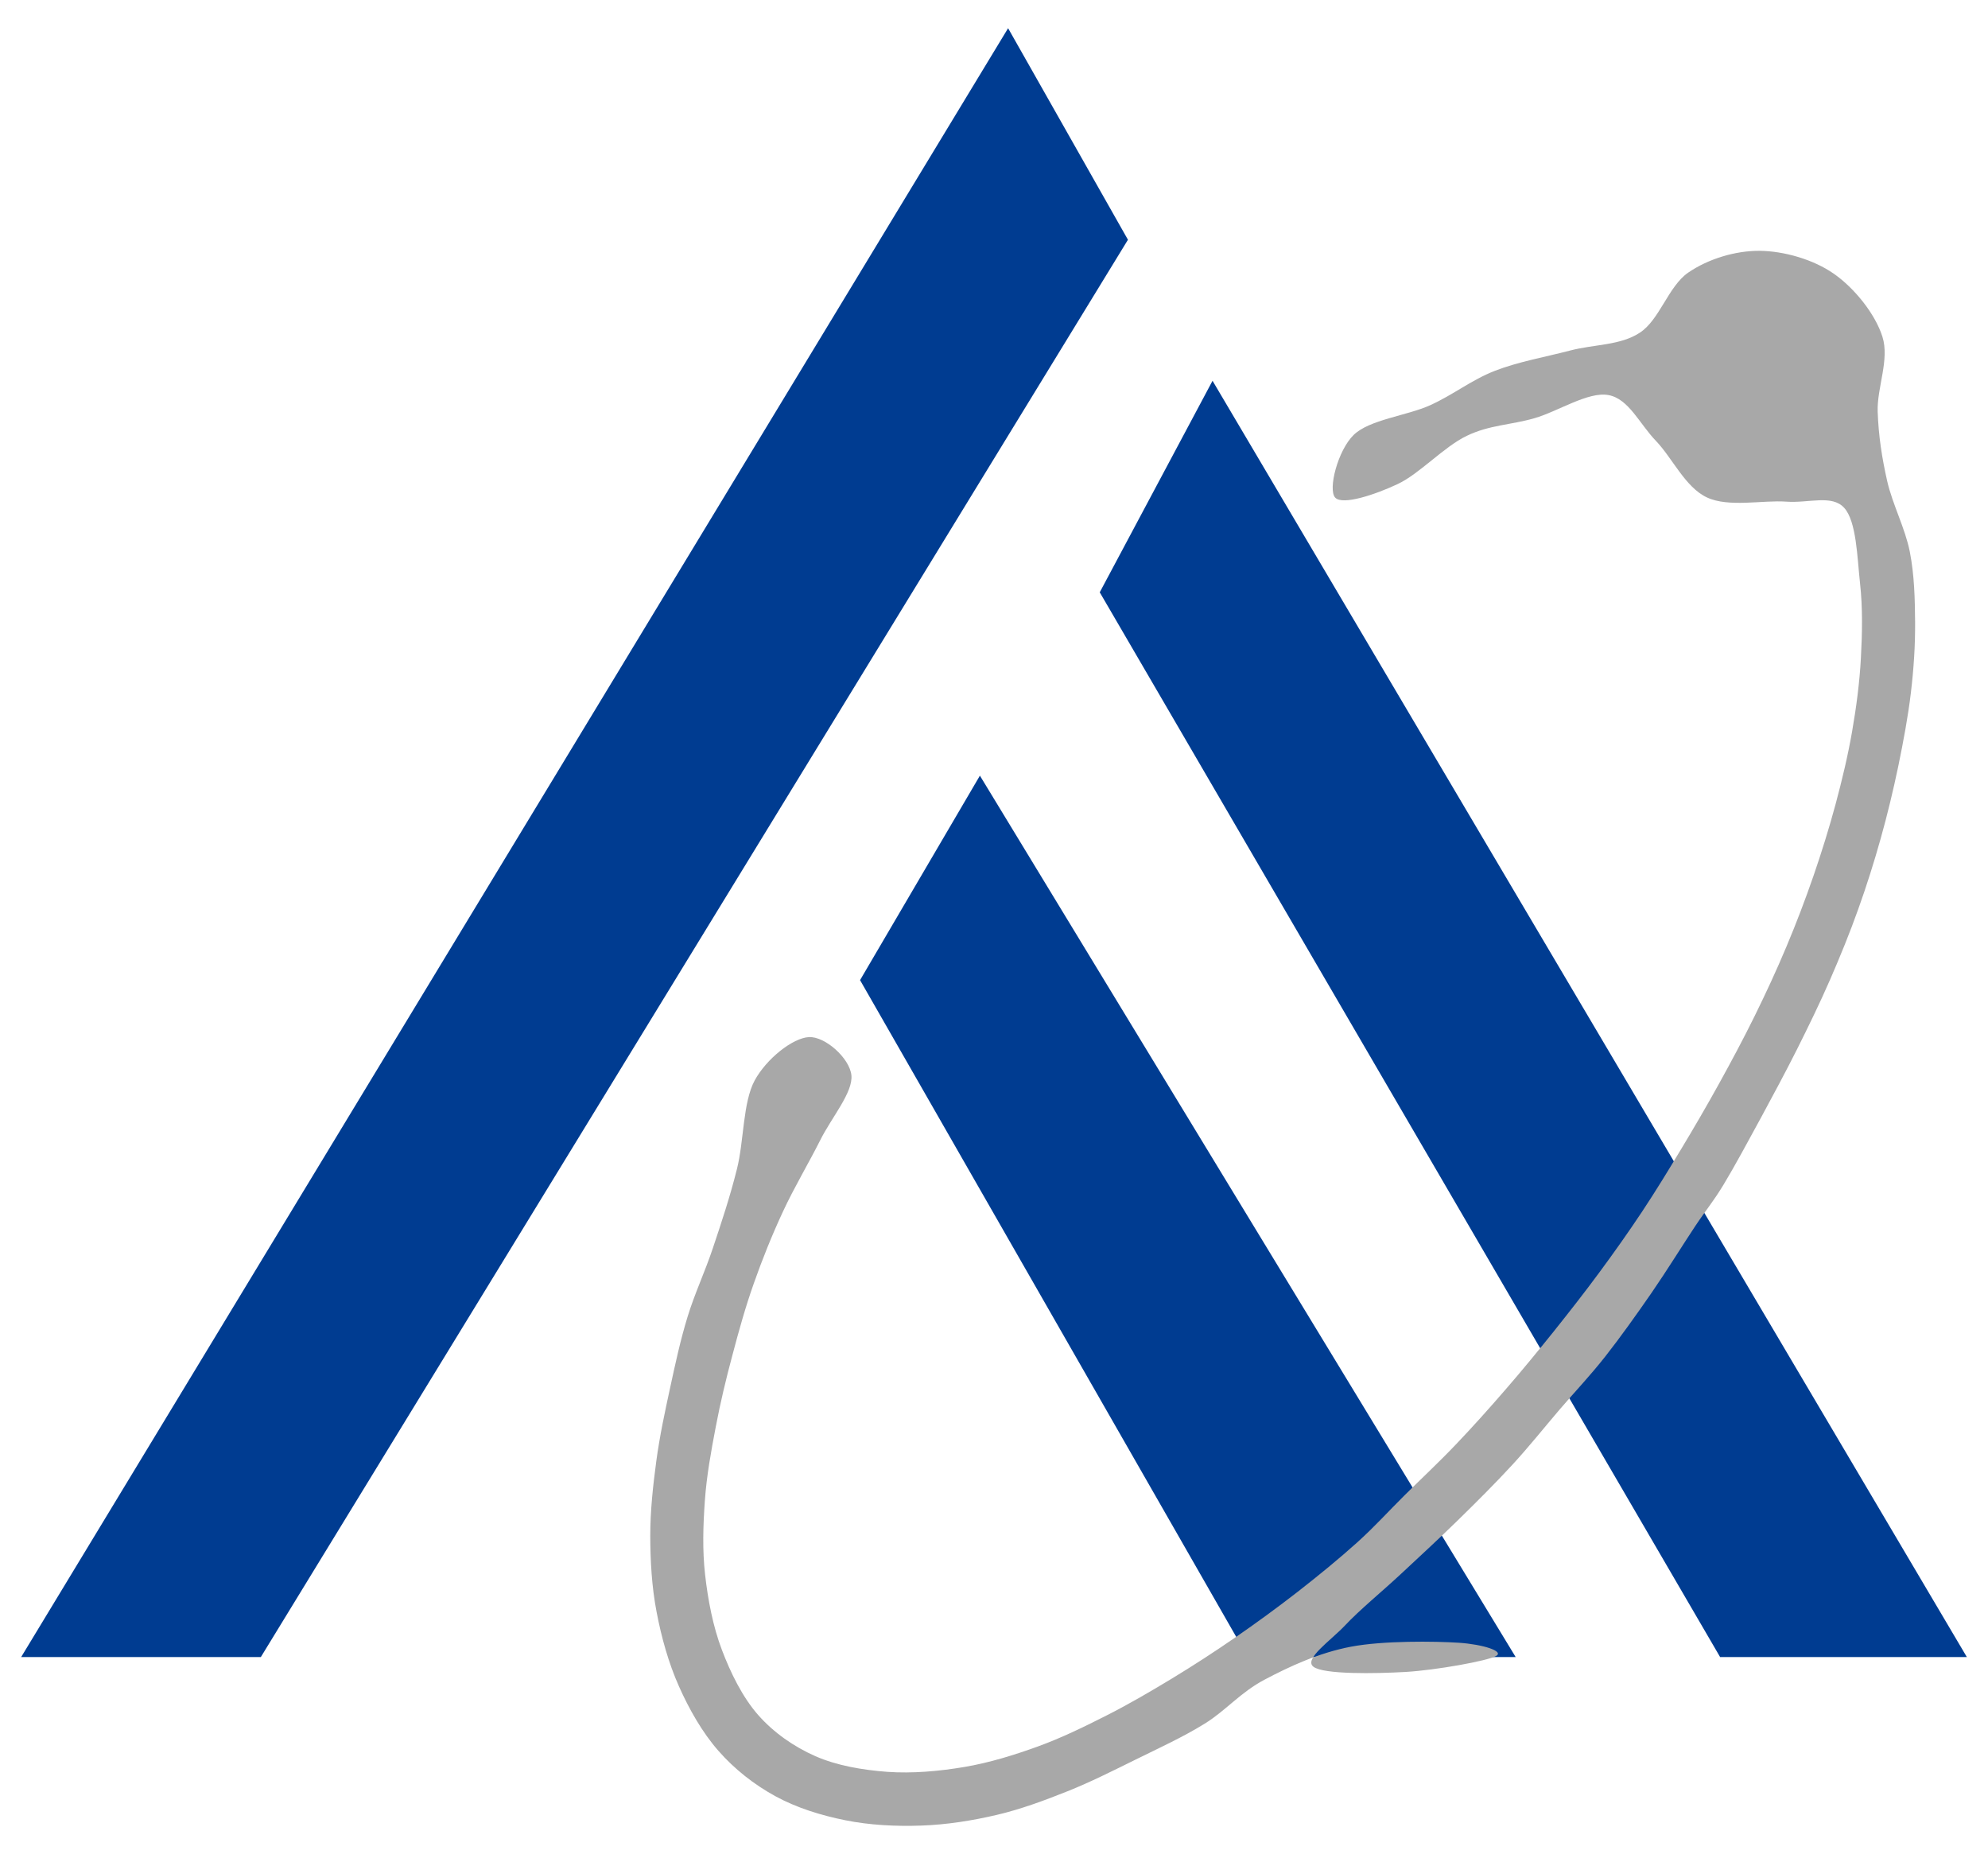
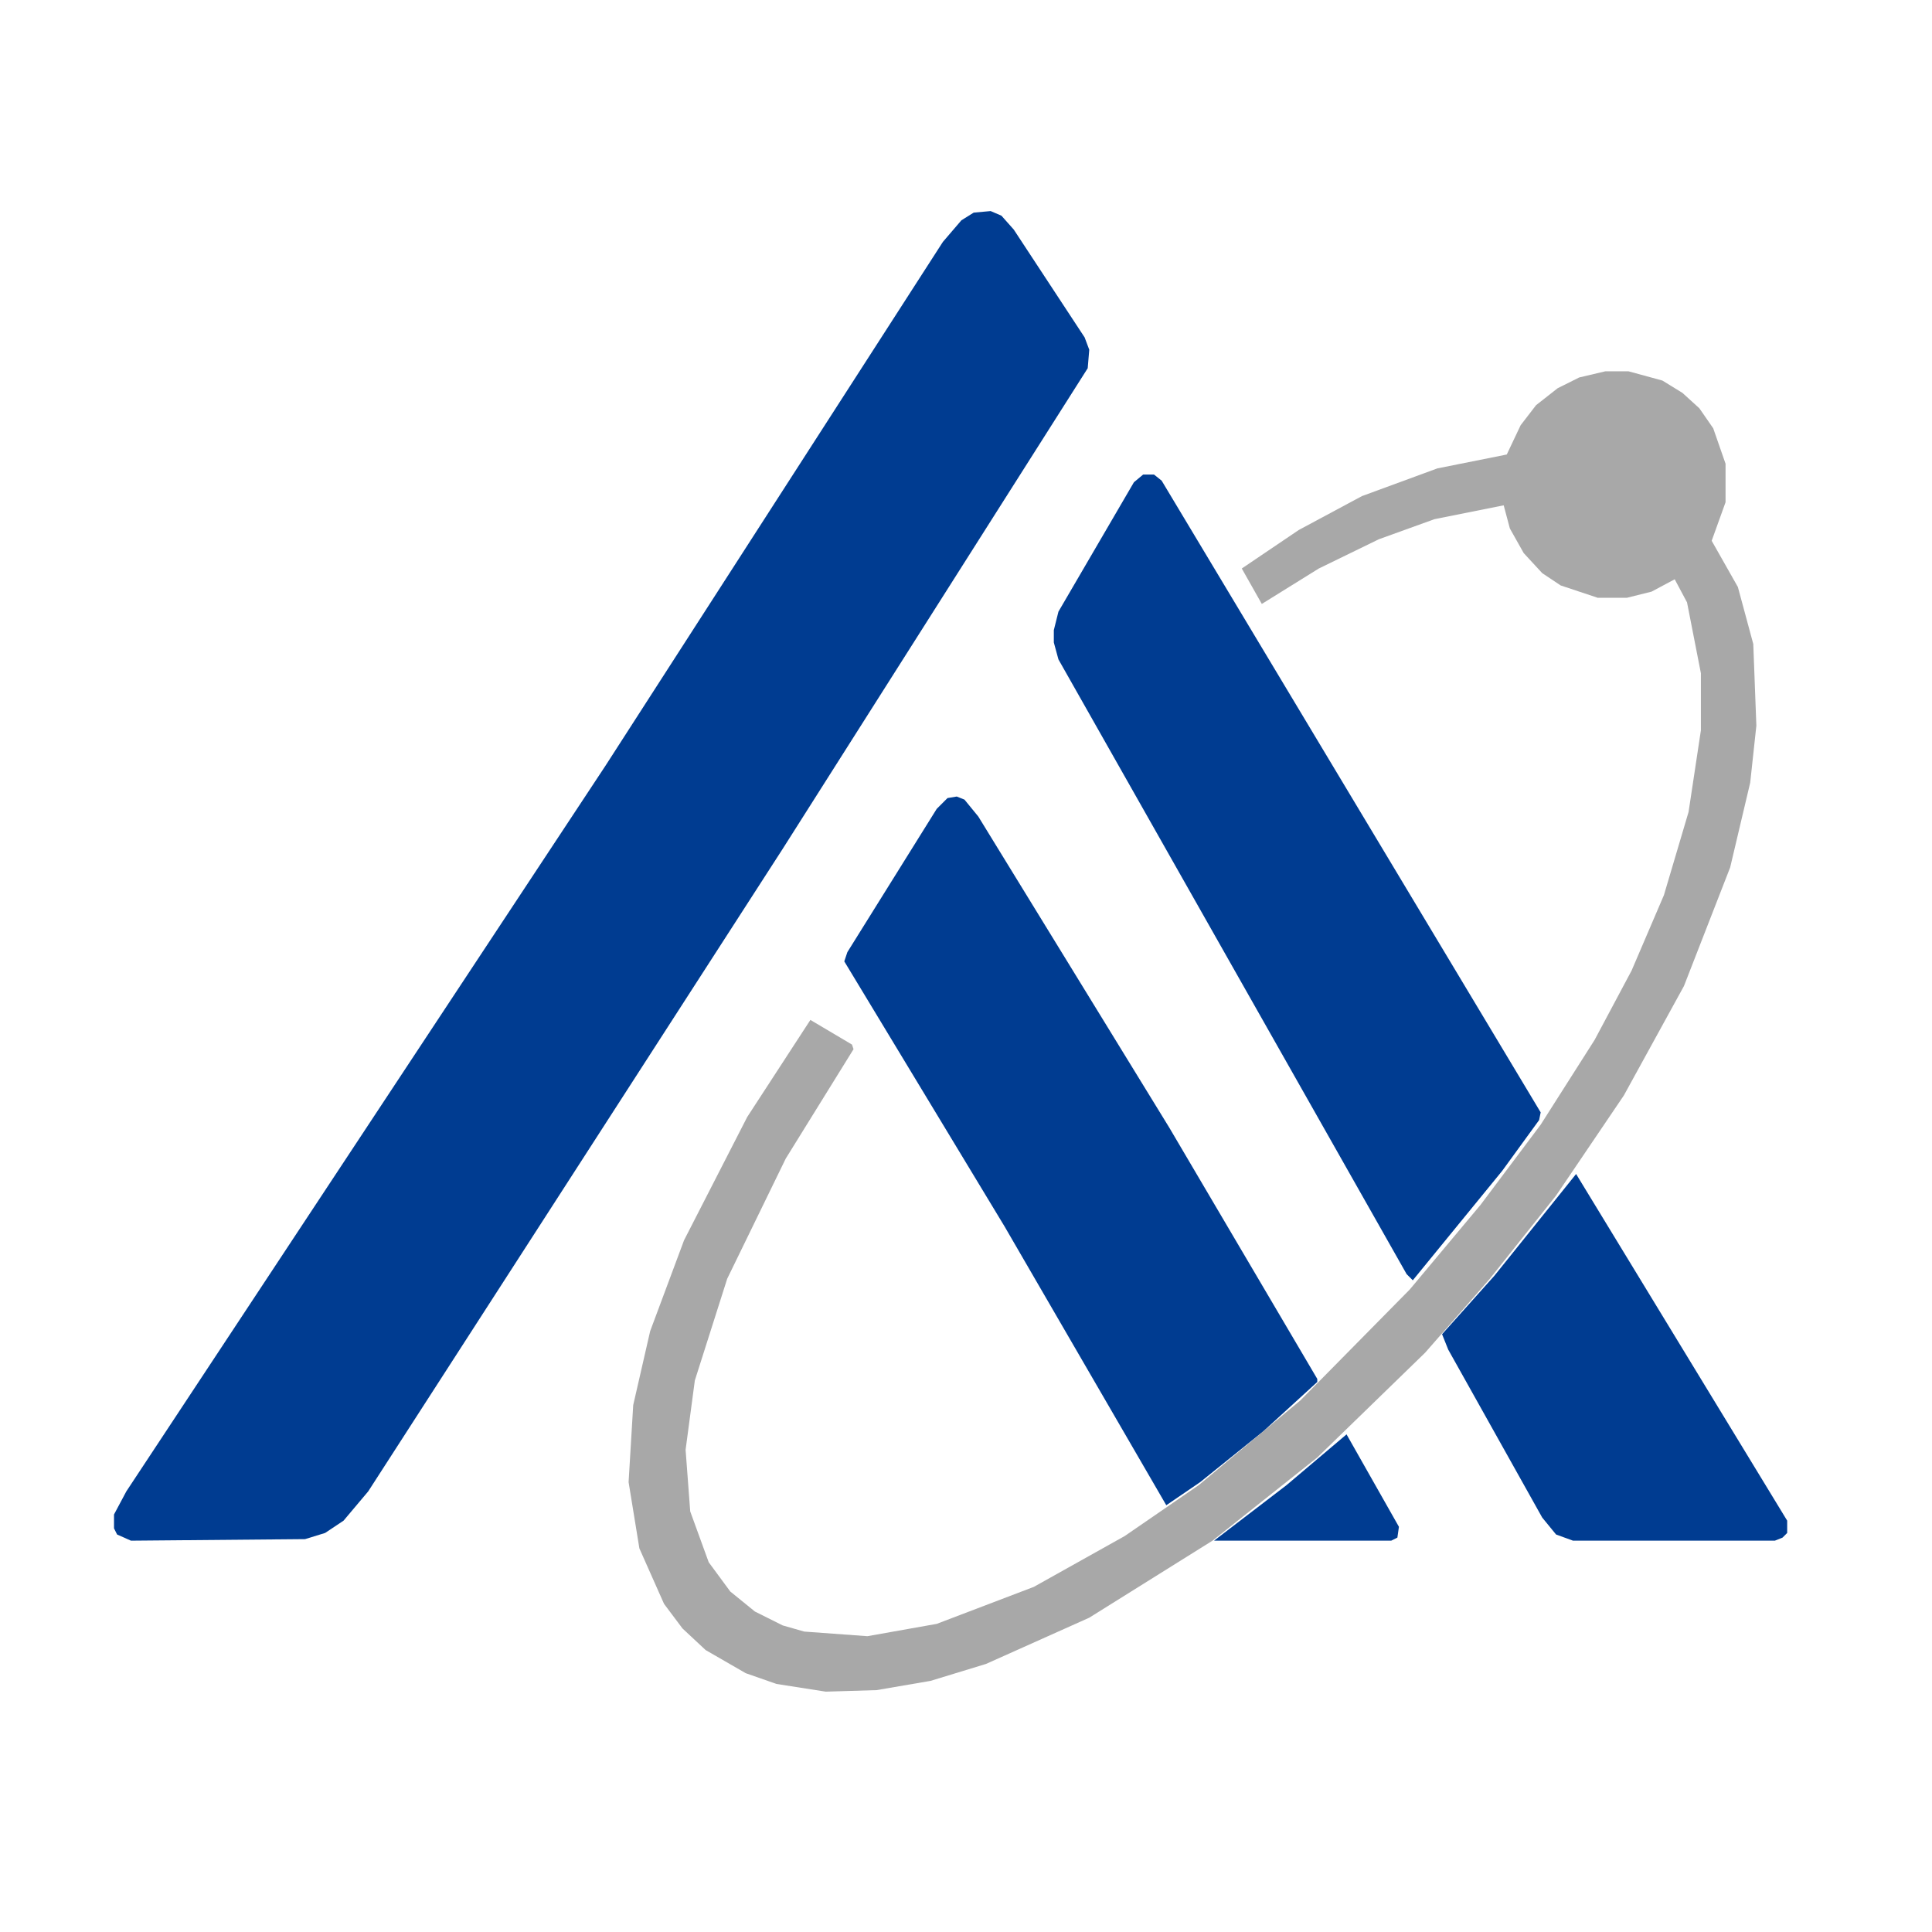
- <svg xmlns="http://www.w3.org/2000/svg" viewBox="59 96 282 264" width="282" height="264" role="img" aria-labelledby="title desc">
+ <svg xmlns="http://www.w3.org/2000/svg" viewBox="0 0 1254 1254" role="img" aria-labelledby="title desc">
  <g fill="#003C91">
-     <path d="M 202 100 L 219 130 L 96 331 L 62 331 Z" />
-     <path d="M 231 150 L 215 180 L 303 331 L 338 331 Z" />
-     <path d="M 198 206 L 181 235 L 236 331 L 274 331 Z" />
+     <path d="M 650 140 L 643 137 L 632 138 L 624 143 L 612 157 L 393 497 L 82 968 L 74 983 L 74 992 L 76 996 L 85 1000 L 198 999 L 211 995 L 223 987 L 239 968 L 508 551 L 706 239 L 707 227 L 704 219 L 658 149 Z" />
+     <path d="M 742 308 L 736 313 L 687 397 L 684 409 L 684 417 L 687 428 L 913 827 L 917 831 L 975 760 L 999 727 L 1000 722 L 754 312 L 749 308 Z" />
+     <path d="M 615 518 L 608 525 L 550 618 L 548 624 L 652 796 L 757 977 L 779 962 L 820 929 L 855 897 L 855 895 L 759 732 L 635 530 L 626 519 L 621 517 Z" />
+     <path d="M 1023 762 L 970 828 L 936 866 L 940 876 L 1001 985 L 1010 996 L 1021 1000 L 1152 1000 L 1157 998 L 1160 995 L 1160 987 Z" />
+     <path d="M 908 991 L 874 931 L 835 964 L 788 1000 L 903 1000 L 907 998 Z" />
  </g>
-   <path d="M 319.13 134.82 C 316.23 132.79, 312.04 131.60, 308.59 131.57 C 305.15 131.55, 301.31 132.72, 298.49 134.65 C 295.66 136.59, 294.43 141.33, 291.63 143.17 C 288.83 145.02, 285.13 144.81, 281.69 145.72 C 278.25 146.62, 274.32 147.31, 271.02 148.60 C 267.72 149.89, 265.22 151.94, 261.89 153.46 C 258.55 154.97, 253.26 155.50, 251.02 157.68 C 248.77 159.87, 247.35 165.40, 248.39 166.56 C 249.43 167.72, 254.15 166.11, 257.26 164.65 C 260.37 163.19, 263.82 159.36, 267.06 157.81 C 270.29 156.25, 273.31 156.28, 276.66 155.31 C 280.01 154.35, 284.30 151.49, 287.17 152.03 C 290.04 152.56, 291.56 156.10, 293.89 158.52 C 296.22 160.94, 298.06 165.12, 301.14 166.55 C 304.21 167.99, 309.10 166.90, 312.35 167.14 C 315.59 167.38, 318.85 166.10, 320.60 168.02 C 322.35 169.94, 322.45 175.09, 322.84 178.64 C 323.24 182.20, 323.16 185.81, 322.97 189.33 C 322.78 192.85, 322.32 196.30, 321.72 199.75 C 321.12 203.20, 320.30 206.61, 319.39 210.01 C 318.47 213.42, 317.41 216.83, 316.25 220.20 C 315.08 223.58, 313.80 226.95, 312.40 230.27 C 311.01 233.59, 309.48 236.88, 307.89 240.11 C 306.30 243.34, 304.59 246.53, 302.86 249.66 C 301.13 252.79, 299.33 255.88, 297.51 258.90 C 295.69 261.93, 293.88 264.89, 291.94 267.82 C 290.00 270.74, 287.97 273.61, 285.87 276.45 C 283.78 279.29, 281.58 282.09, 279.37 284.86 C 277.15 287.62, 274.89 290.38, 272.57 293.05 C 270.26 295.72, 267.89 298.37, 265.50 300.87 C 263.11 303.38, 260.56 305.75, 258.23 308.07 C 255.89 310.39, 254.02 312.49, 251.49 314.77 C 248.96 317.05, 245.95 319.51, 243.06 321.76 C 240.18 324.00, 237.17 326.19, 234.20 328.24 C 231.23 330.29, 228.28 332.20, 225.25 334.04 C 222.21 335.88, 219.15 337.67, 215.97 339.28 C 212.80 340.89, 209.56 342.47, 206.20 343.69 C 202.83 344.91, 199.34 345.99, 195.79 346.59 C 192.24 347.19, 188.41 347.53, 184.89 347.28 C 181.37 347.02, 177.73 346.40, 174.67 345.06 C 171.61 343.71, 168.76 341.73, 166.54 339.21 C 164.33 336.69, 162.64 333.26, 161.39 329.95 C 160.13 326.64, 159.42 322.86, 159.02 319.33 C 158.62 315.80, 158.74 312.26, 158.99 308.76 C 159.24 305.27, 159.87 301.80, 160.53 298.36 C 161.18 294.92, 162.00 291.51, 162.91 288.12 C 163.81 284.72, 164.74 281.36, 165.94 277.98 C 167.13 274.60, 168.49 271.21, 170.06 267.83 C 171.63 264.44, 173.74 260.91, 175.36 257.68 C 176.97 254.46, 180.04 250.90, 179.77 248.47 C 179.50 246.04, 176.02 242.95, 173.74 243.08 C 171.46 243.20, 167.76 246.11, 166.06 249.21 C 164.37 252.32, 164.54 257.77, 163.55 261.73 C 162.57 265.69, 161.31 269.45, 160.14 272.95 C 158.97 276.45, 157.55 279.42, 156.54 282.72 C 155.52 286.03, 154.80 289.39, 154.06 292.80 C 153.32 296.21, 152.57 299.69, 152.10 303.19 C 151.63 306.69, 151.24 310.25, 151.24 313.81 C 151.25 317.37, 151.45 321.01, 152.13 324.56 C 152.80 328.11, 153.83 331.84, 155.30 335.13 C 156.76 338.42, 158.63 341.70, 160.91 344.30 C 163.19 346.90, 165.98 349.09, 168.98 350.73 C 171.98 352.37, 175.44 353.45, 178.89 354.14 C 182.34 354.84, 186.10 355.03, 189.68 354.90 C 193.26 354.78, 196.91 354.20, 200.37 353.39 C 203.82 352.58, 207.12 351.35, 210.41 350.04 C 213.70 348.73, 216.88 347.12, 220.13 345.52 C 223.37 343.92, 226.85 342.33, 229.90 340.44 C 232.94 338.55, 234.95 336.01, 238.41 334.19 C 241.86 332.37, 246.05 330.40, 250.64 329.53 C 255.23 328.66, 262.51 328.75, 265.93 328.97 C 269.36 329.20, 272.45 330.18, 271.20 330.86 C 269.95 331.55, 262.74 332.85, 258.42 333.11 C 254.11 333.36, 246.76 333.48, 245.32 332.38 C 243.88 331.29, 247.74 328.69, 249.79 326.52 C 251.83 324.34, 254.93 321.81, 257.60 319.33 C 260.26 316.85, 263.11 314.23, 265.77 311.63 C 268.43 309.03, 271.13 306.34, 273.55 303.71 C 275.96 301.09, 278.05 298.45, 280.24 295.89 C 282.43 293.34, 284.51 291.16, 286.69 288.40 C 288.86 285.64, 291.15 282.42, 293.28 279.34 C 295.41 276.25, 297.76 272.46, 299.46 269.90 C 301.17 267.34, 301.95 266.54, 303.51 263.97 C 305.06 261.41, 307.06 257.69, 308.80 254.50 C 310.53 251.30, 312.28 248.05, 313.92 244.79 C 315.55 241.53, 317.16 238.23, 318.60 234.93 C 320.04 231.62, 321.39 228.31, 322.58 224.97 C 323.78 221.63, 324.83 218.30, 325.78 214.91 C 326.73 211.52, 327.56 208.08, 328.28 204.63 C 328.99 201.17, 329.67 197.57, 330.07 194.17 C 330.47 190.77, 330.68 187.55, 330.66 184.23 C 330.63 180.91, 330.56 177.59, 329.91 174.25 C 329.25 170.92, 327.46 167.54, 326.70 164.23 C 325.95 160.91, 325.47 157.80, 325.35 154.38 C 325.24 150.97, 327.06 147.00, 326.02 143.74 C 324.98 140.48, 322.04 136.85, 319.13 134.82 Z" fill="#A8A8A8" />
+   <g fill="#A8A8A8">
+     <path d="M 1092 255 L 1079 247 L 1057 241 L 1042 241 L 1025 245 L 1011 252 L 997 263 L 987 276 L 978 295 L 933 304 L 884 322 L 843 344 L 806 369 L 819 392 L 856 369 L 895 350 L 931 337 L 976 328 L 980 343 L 989 359 L 1001 372 L 1013 380 L 1037 388 L 1056 388 L 1072 384 L 1087 376 L 1095 391 L 1104 437 L 1104 474 L 1096 527 L 1080 581 L 1059 630 L 1035 675 L 1000 730 L 961 782 L 915 837 L 844 909 L 778 964 L 730 997 L 671 1030 L 608 1054 L 563 1062 L 522 1059 L 508 1055 L 490 1046 L 474 1033 L 460 1014 L 448 981 L 445 941 L 451 896 L 472 830 L 510 752 L 554 681 L 553 678 L 526 662 L 485 725 L 444 805 L 422 864 L 411 912 L 408 962 L 415 1005 L 431 1041 L 443 1057 L 458 1071 L 484 1086 L 504 1093 L 536 1098 L 569 1097 L 604 1091 L 640 1080 L 707 1050 L 787 1000 L 855 946 L 925 878 L 967 830 L 1010 776 L 1054 711 L 1093 640 L 1123 563 L 1136 508 L 1140 471 L 1138 418 L 1128 381 L 1111 351 L 1120 326 L 1120 301 L 1112 278 L 1103 265 Z" />
+   </g>
</svg>
